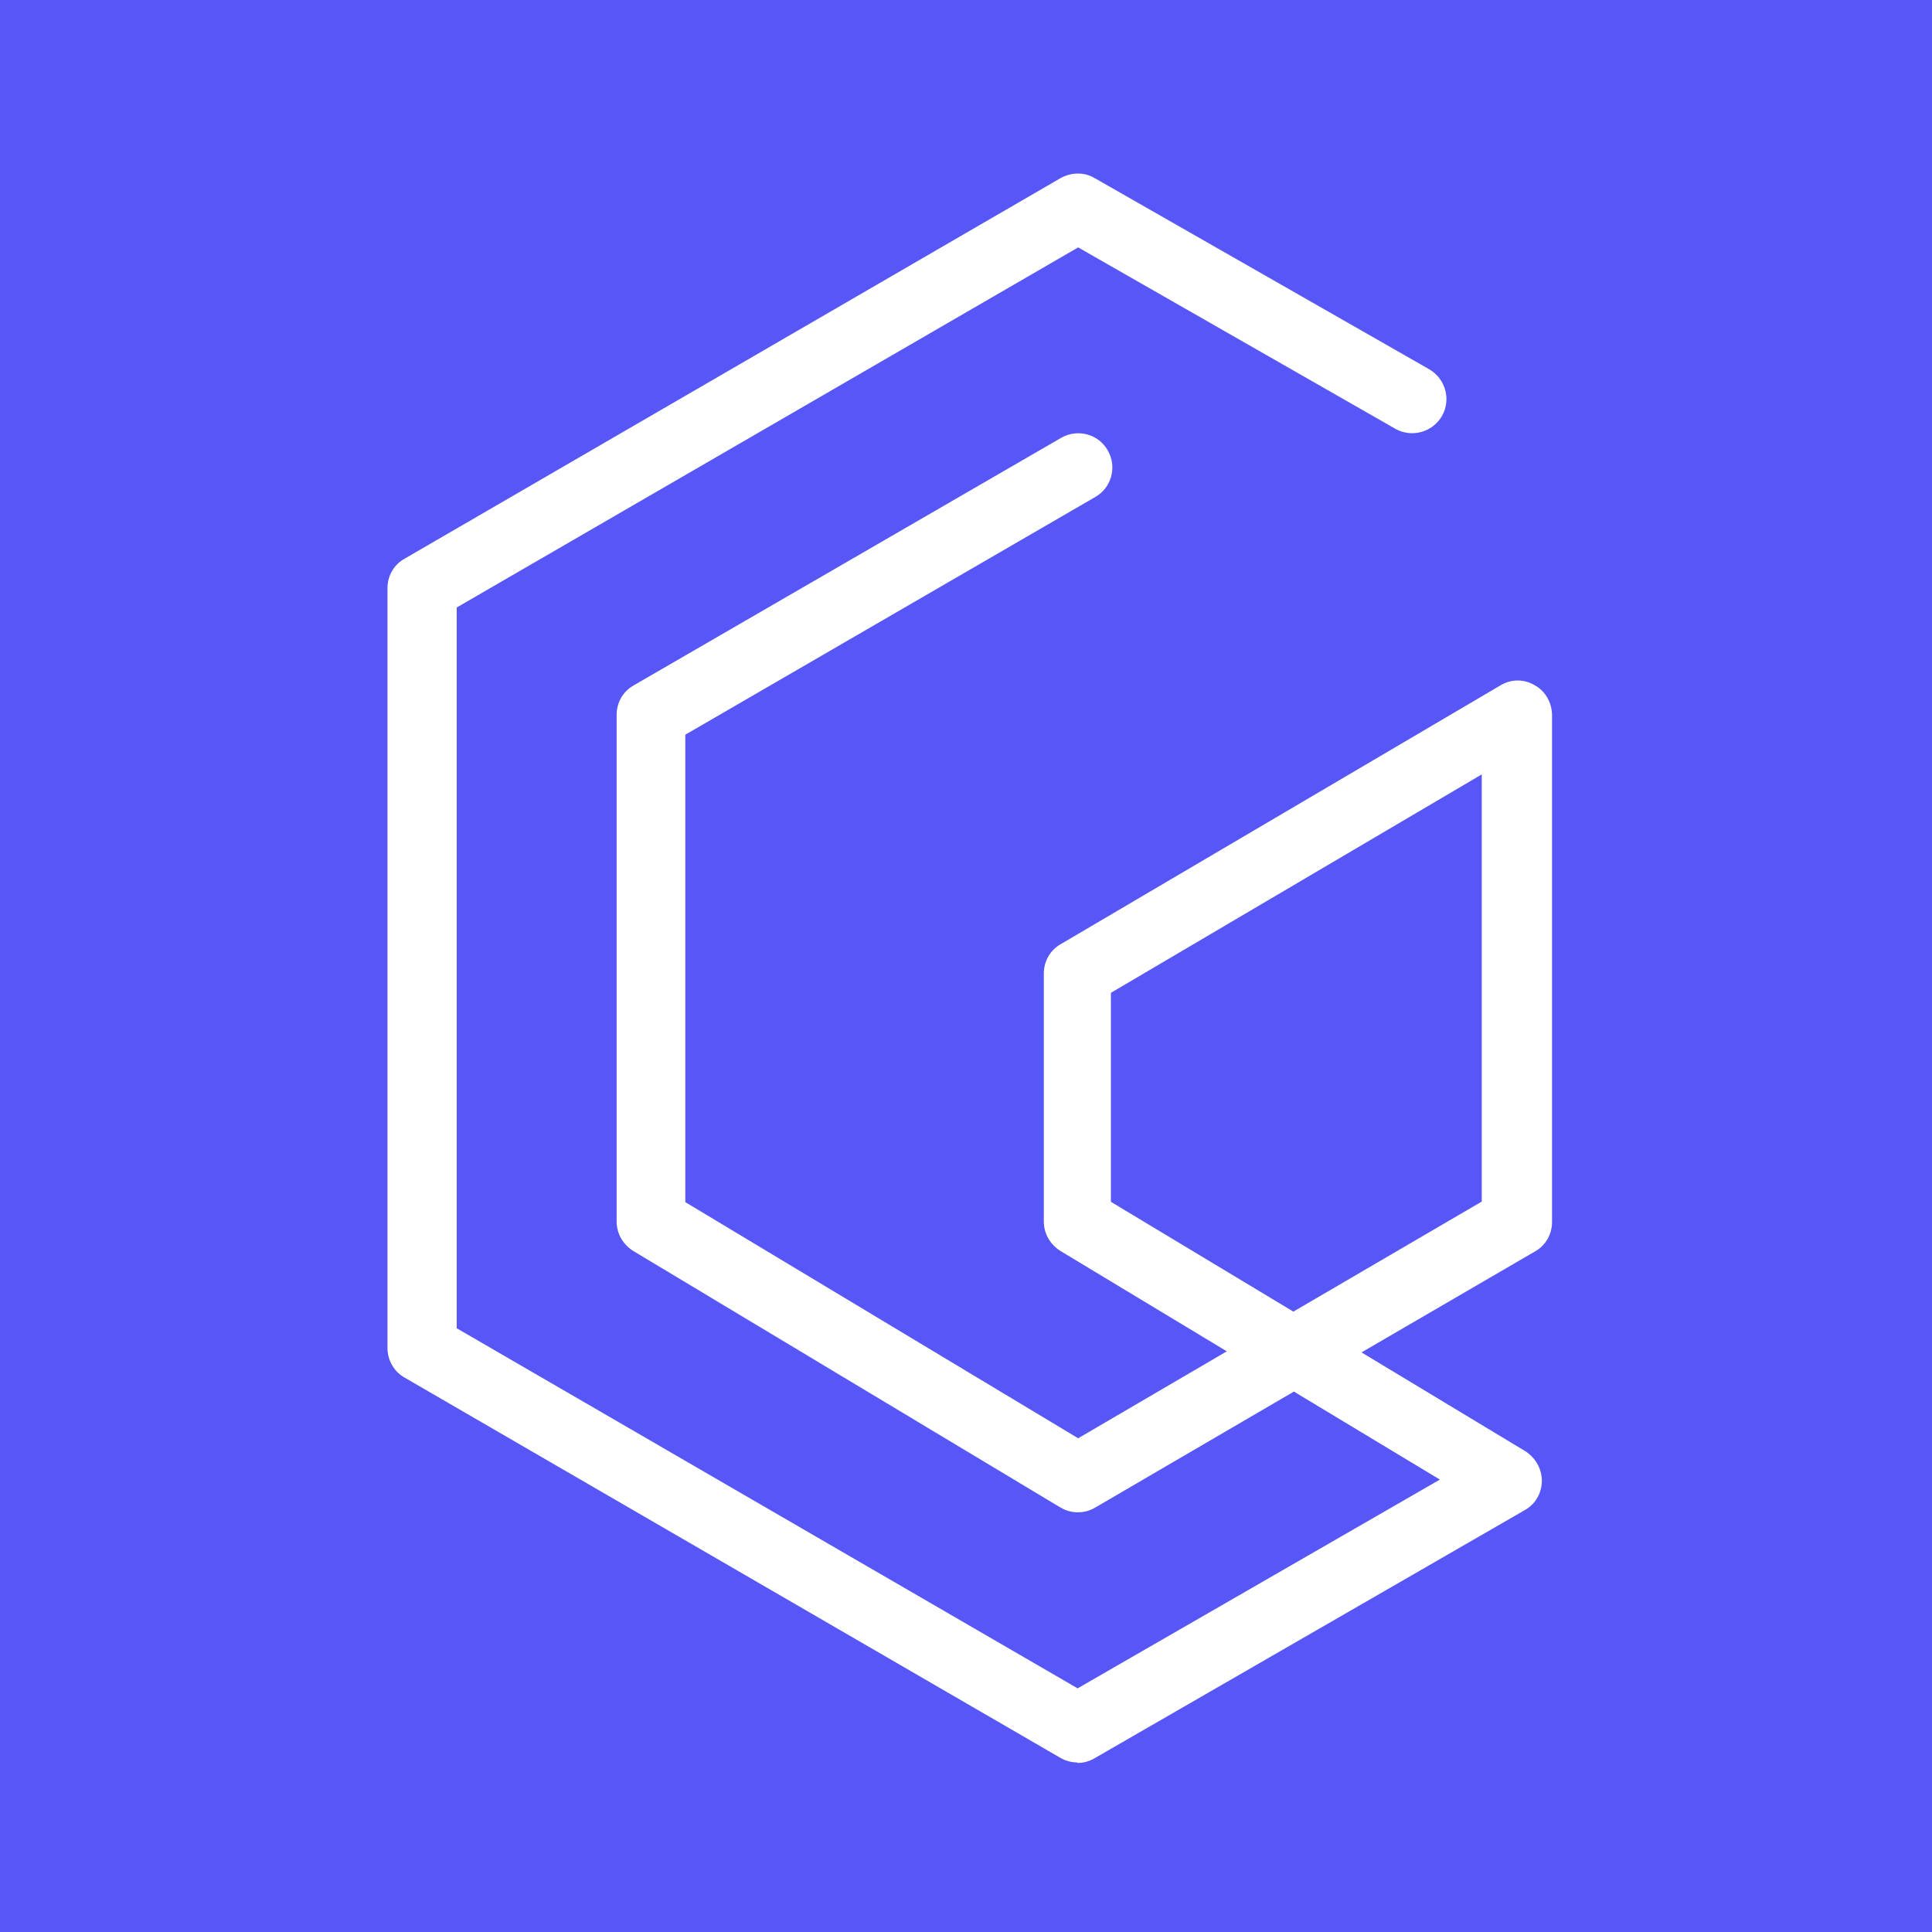
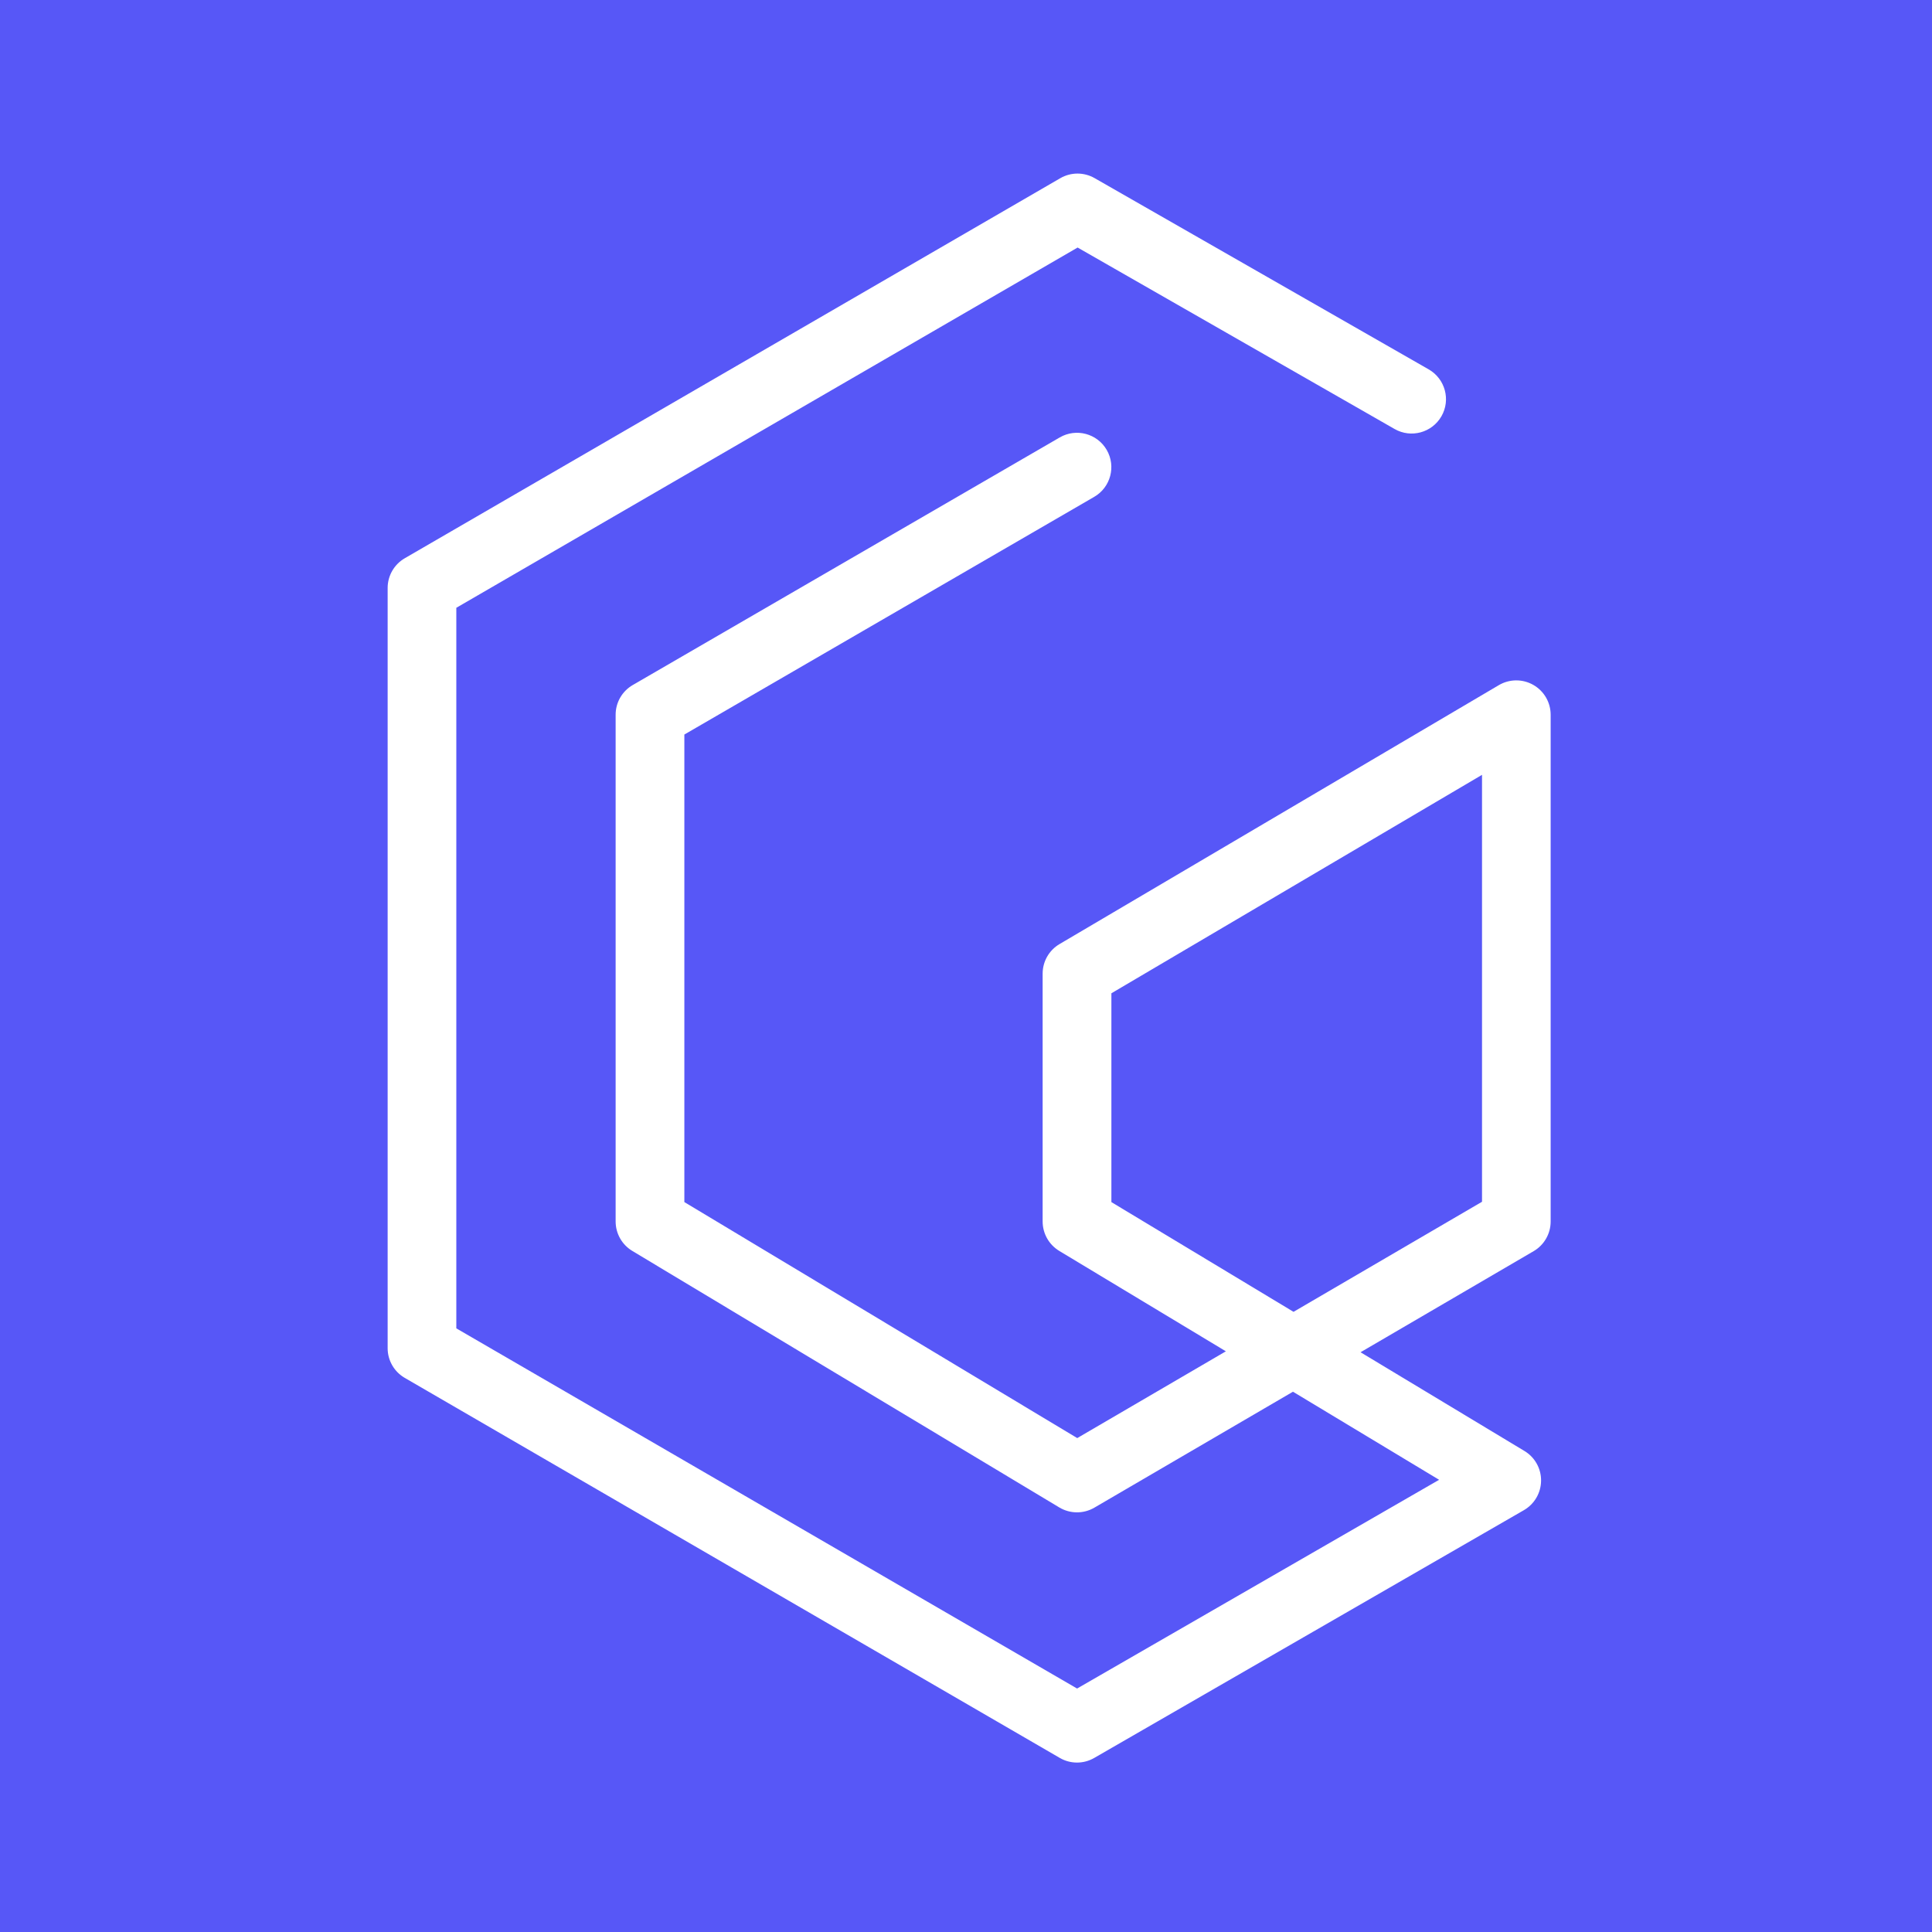
- <svg xmlns="http://www.w3.org/2000/svg" viewBox="0 0 36 36">
-   <g>
-     <rect fill="#5757f7" width="36" height="36" />
-     <path fill="#fff" d="M20.07,32.84c-.11,0-.22-.03-.32-.09l-12.21-7.08c-.2-.11-.32-.33-.32-.55V10.96c0-.23,.12-.44,.32-.55L19.76,3.32c.2-.11,.44-.12,.64,0l6.23,3.56c.31,.18,.41,.57,.24,.87-.18,.31-.57,.41-.87,.24l-5.91-3.38-11.58,6.71v13.43l11.57,6.71,6.75-3.89-2.72-1.64-3.7,2.16c-.2,.12-.45,.12-.65,0l-7.96-4.78c-.19-.12-.31-.32-.31-.55V13.32c0-.23,.12-.44,.32-.55l7.96-4.61c.31-.18,.7-.07,.87,.23,.18,.31,.07,.7-.23,.87l-7.64,4.43v8.71l7.32,4.4,2.77-1.62-3.1-1.87c-.19-.12-.31-.32-.31-.55v-4.62c0-.23,.12-.44,.32-.55l8.19-4.82c.2-.12,.44-.12,.64,0,.2,.11,.32,.33,.32,.56v9.44c0,.23-.12,.44-.32,.55l-3.23,1.88,3.05,1.84c.19,.12,.31,.33,.31,.55,0,.23-.12,.44-.32,.55l-8.01,4.62c-.1,.06-.21,.09-.32,.09Zm.64-10.44l3.39,2.04,3.51-2.05v-7.96l-6.91,4.07v3.89Z" />
-   </g>
+ <svg xmlns="http://www.w3.org/2000/svg" viewBox="0 0 512 512">
+   <path style="fill:#5757f7" d="M0 0h512v512H0z" />
+   <path style="fill:#fff" d="M285.43 467.1c-1.58 0-3.16-.41-4.57-1.23l-173.6-100.72a9.094 9.094 0 0 1-4.53-7.87V155.82c0-3.25 1.73-6.25 4.54-7.88L280.98 47.23a9.108 9.108 0 0 1 9.09-.03l88.55 50.69c4.36 2.5 5.88 8.06 3.38 12.42-2.5 4.36-8.06 5.88-12.42 3.38l-84-48.09-164.65 95.47v190.96l164.51 95.45 95.94-55.32-38.73-23.34-52.64 30.73a9.127 9.127 0 0 1-9.28-.06l-113.16-67.98a9.113 9.113 0 0 1-4.42-7.8v-134.3a9.08 9.08 0 0 1 4.54-7.87l113.16-65.62c4.35-2.52 9.92-1.04 12.44 3.31 2.52 4.35 1.04 9.92-3.31 12.44l-108.62 62.99v123.9l104.12 62.55 39.39-23-44.15-26.6a9.126 9.126 0 0 1-4.41-7.8v-65.68c0-3.22 1.7-6.21 4.48-7.84l116.42-68.62a9.105 9.105 0 0 1 9.14-.06 9.1 9.1 0 0 1 4.59 7.9v134.3c0 3.24-1.72 6.23-4.51 7.86l-45.87 26.79L404 384.53a9.072 9.072 0 0 1 4.4 7.88 9.106 9.106 0 0 1-4.55 7.8l-113.88 65.67a9.133 9.133 0 0 1-4.55 1.22Zm9.1-148.53 48.27 29.08 49.95-29.17V205.34l-98.22 57.89v55.34Z" />
</svg>
